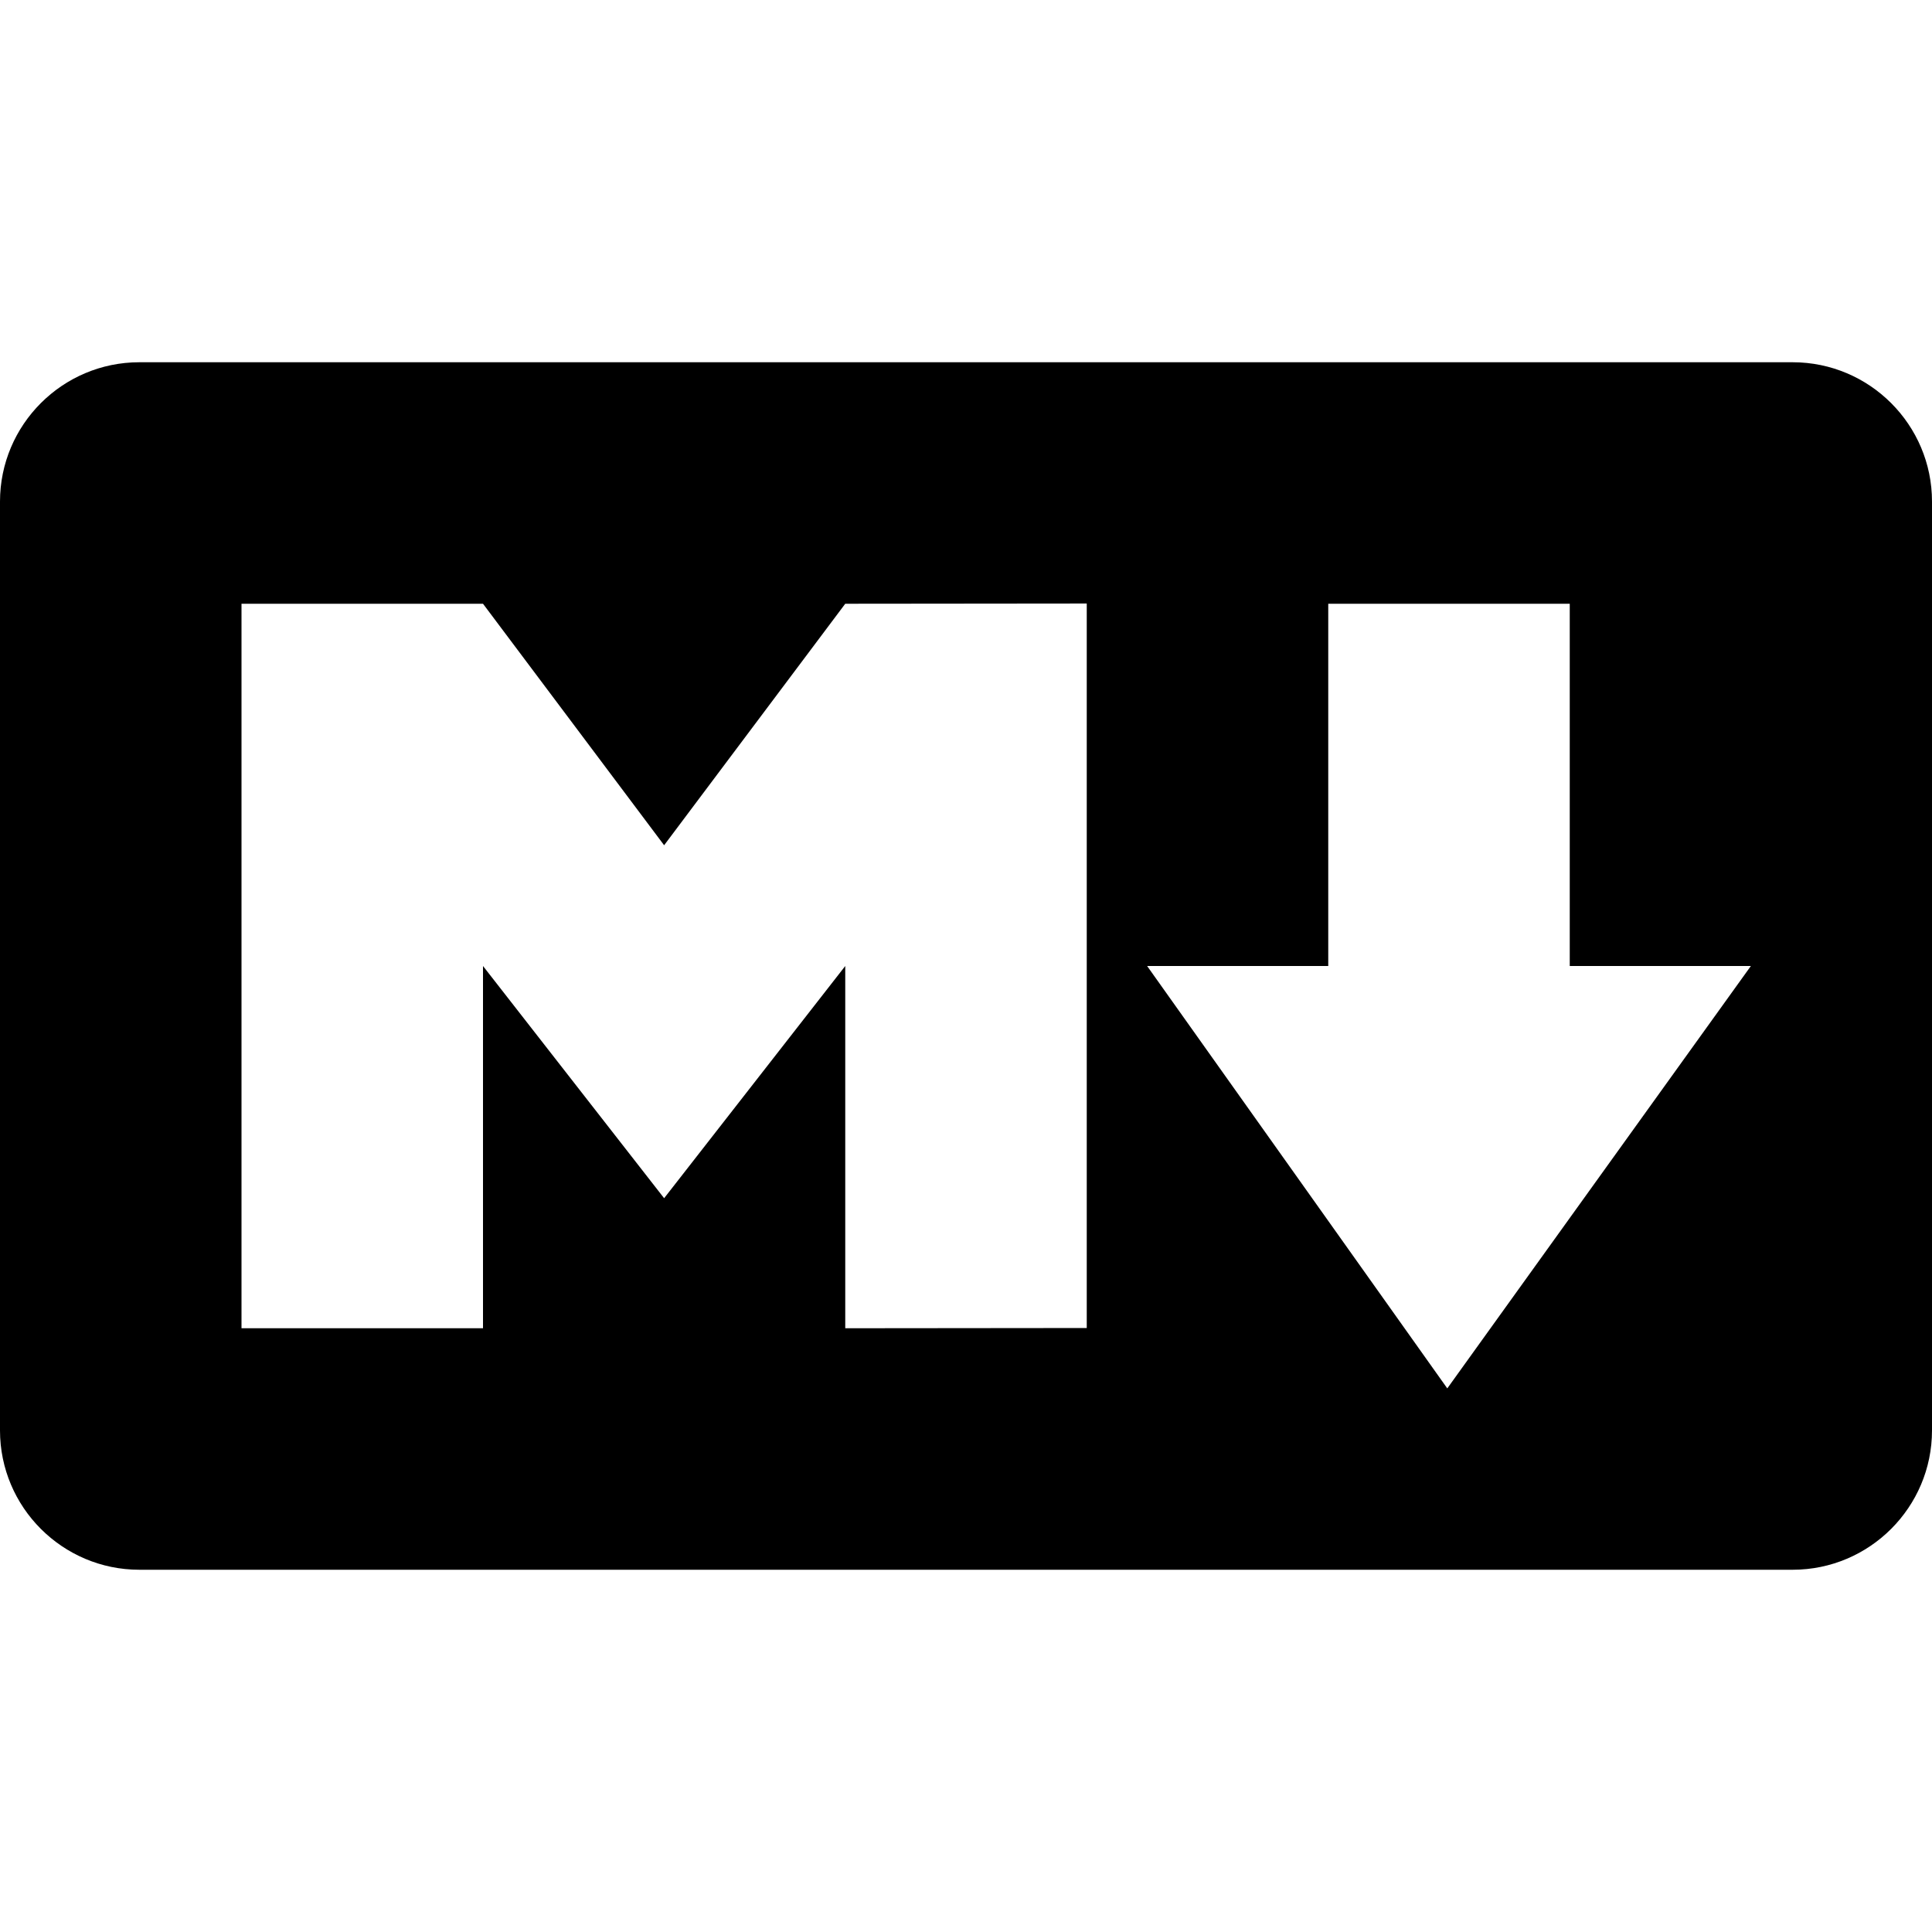
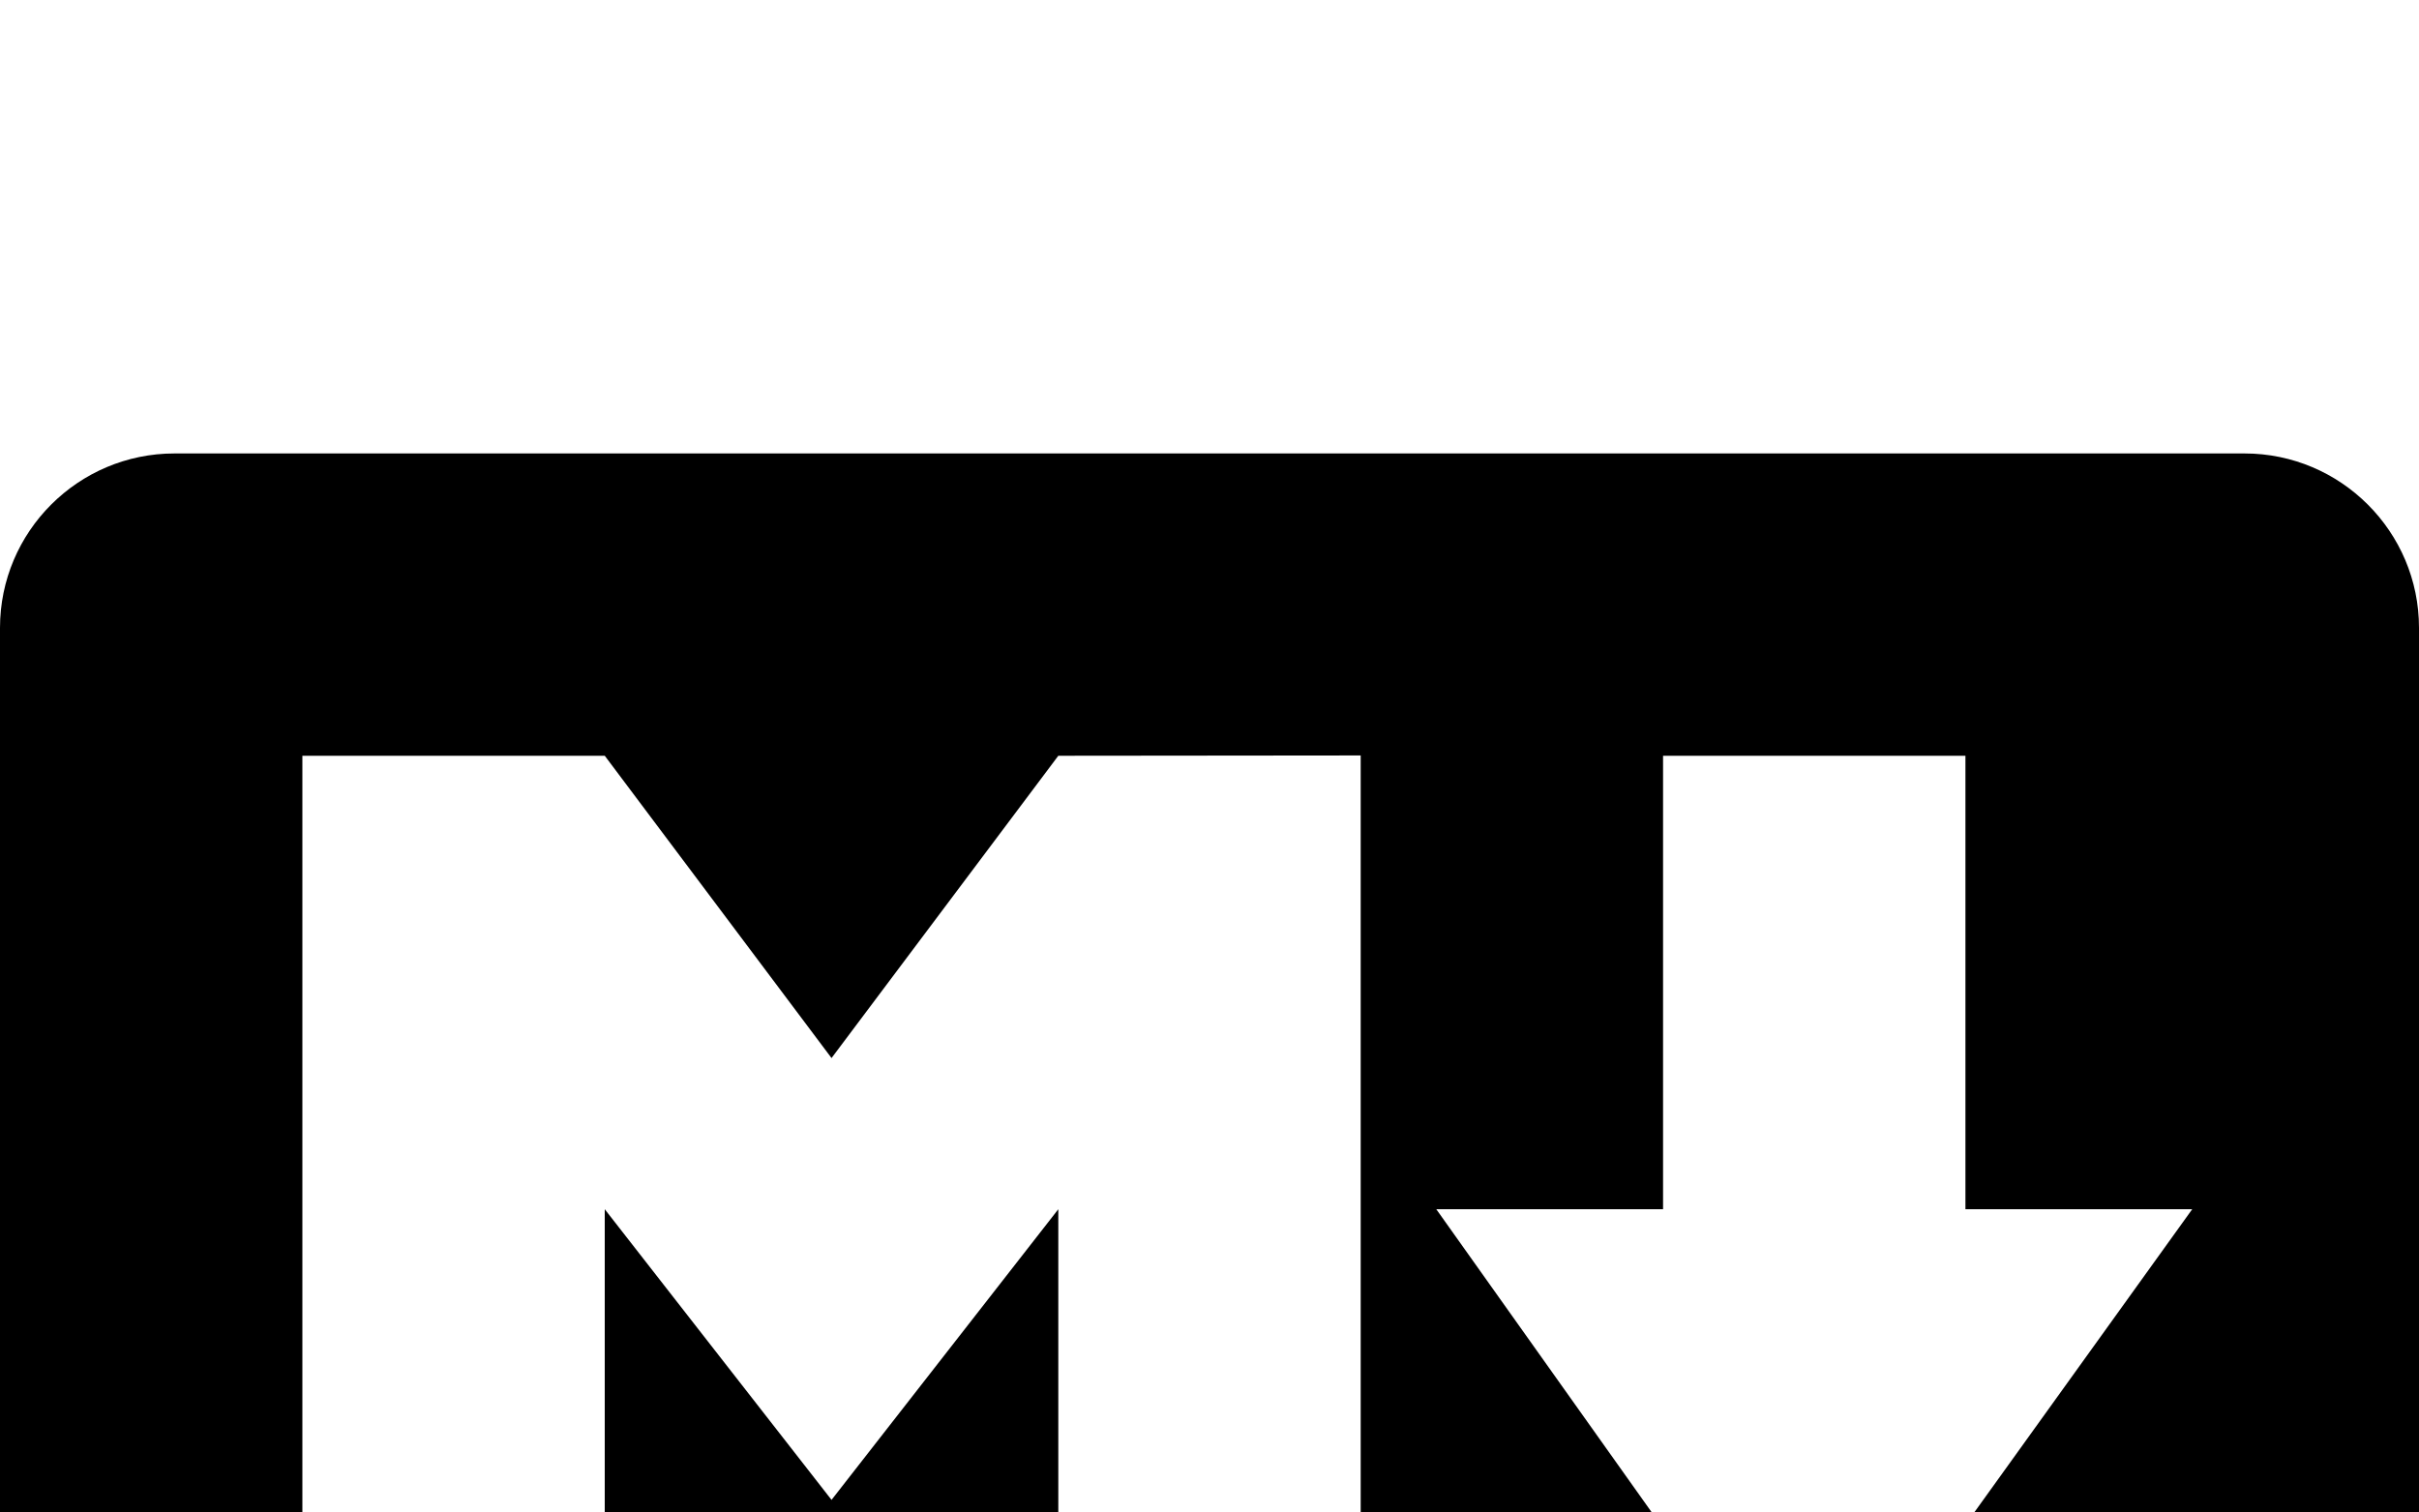
- <svg xmlns="http://www.w3.org/2000/svg" height="1024" width="1024">
+ <svg xmlns="http://www.w3.org/2000/svg" id="markdown-icon" class="markdown icon">
  <path d="M950.154 192H73.846C33.127 192 0 225.127 0 265.846v492.308C0 798.875 33.127 832 73.846 832h876.308c40.721 0 73.846-33.125 73.846-73.846V265.846C1024 225.127 990.875 192 950.154 192zM576 703.875L448 704V512l-96 123.077L256 512v192H128V320h128l96 128 96-128 128-0.125V703.875zM767.091 735.875L608 512h96V320h128v192h96L767.091 735.875z" />
</svg>
